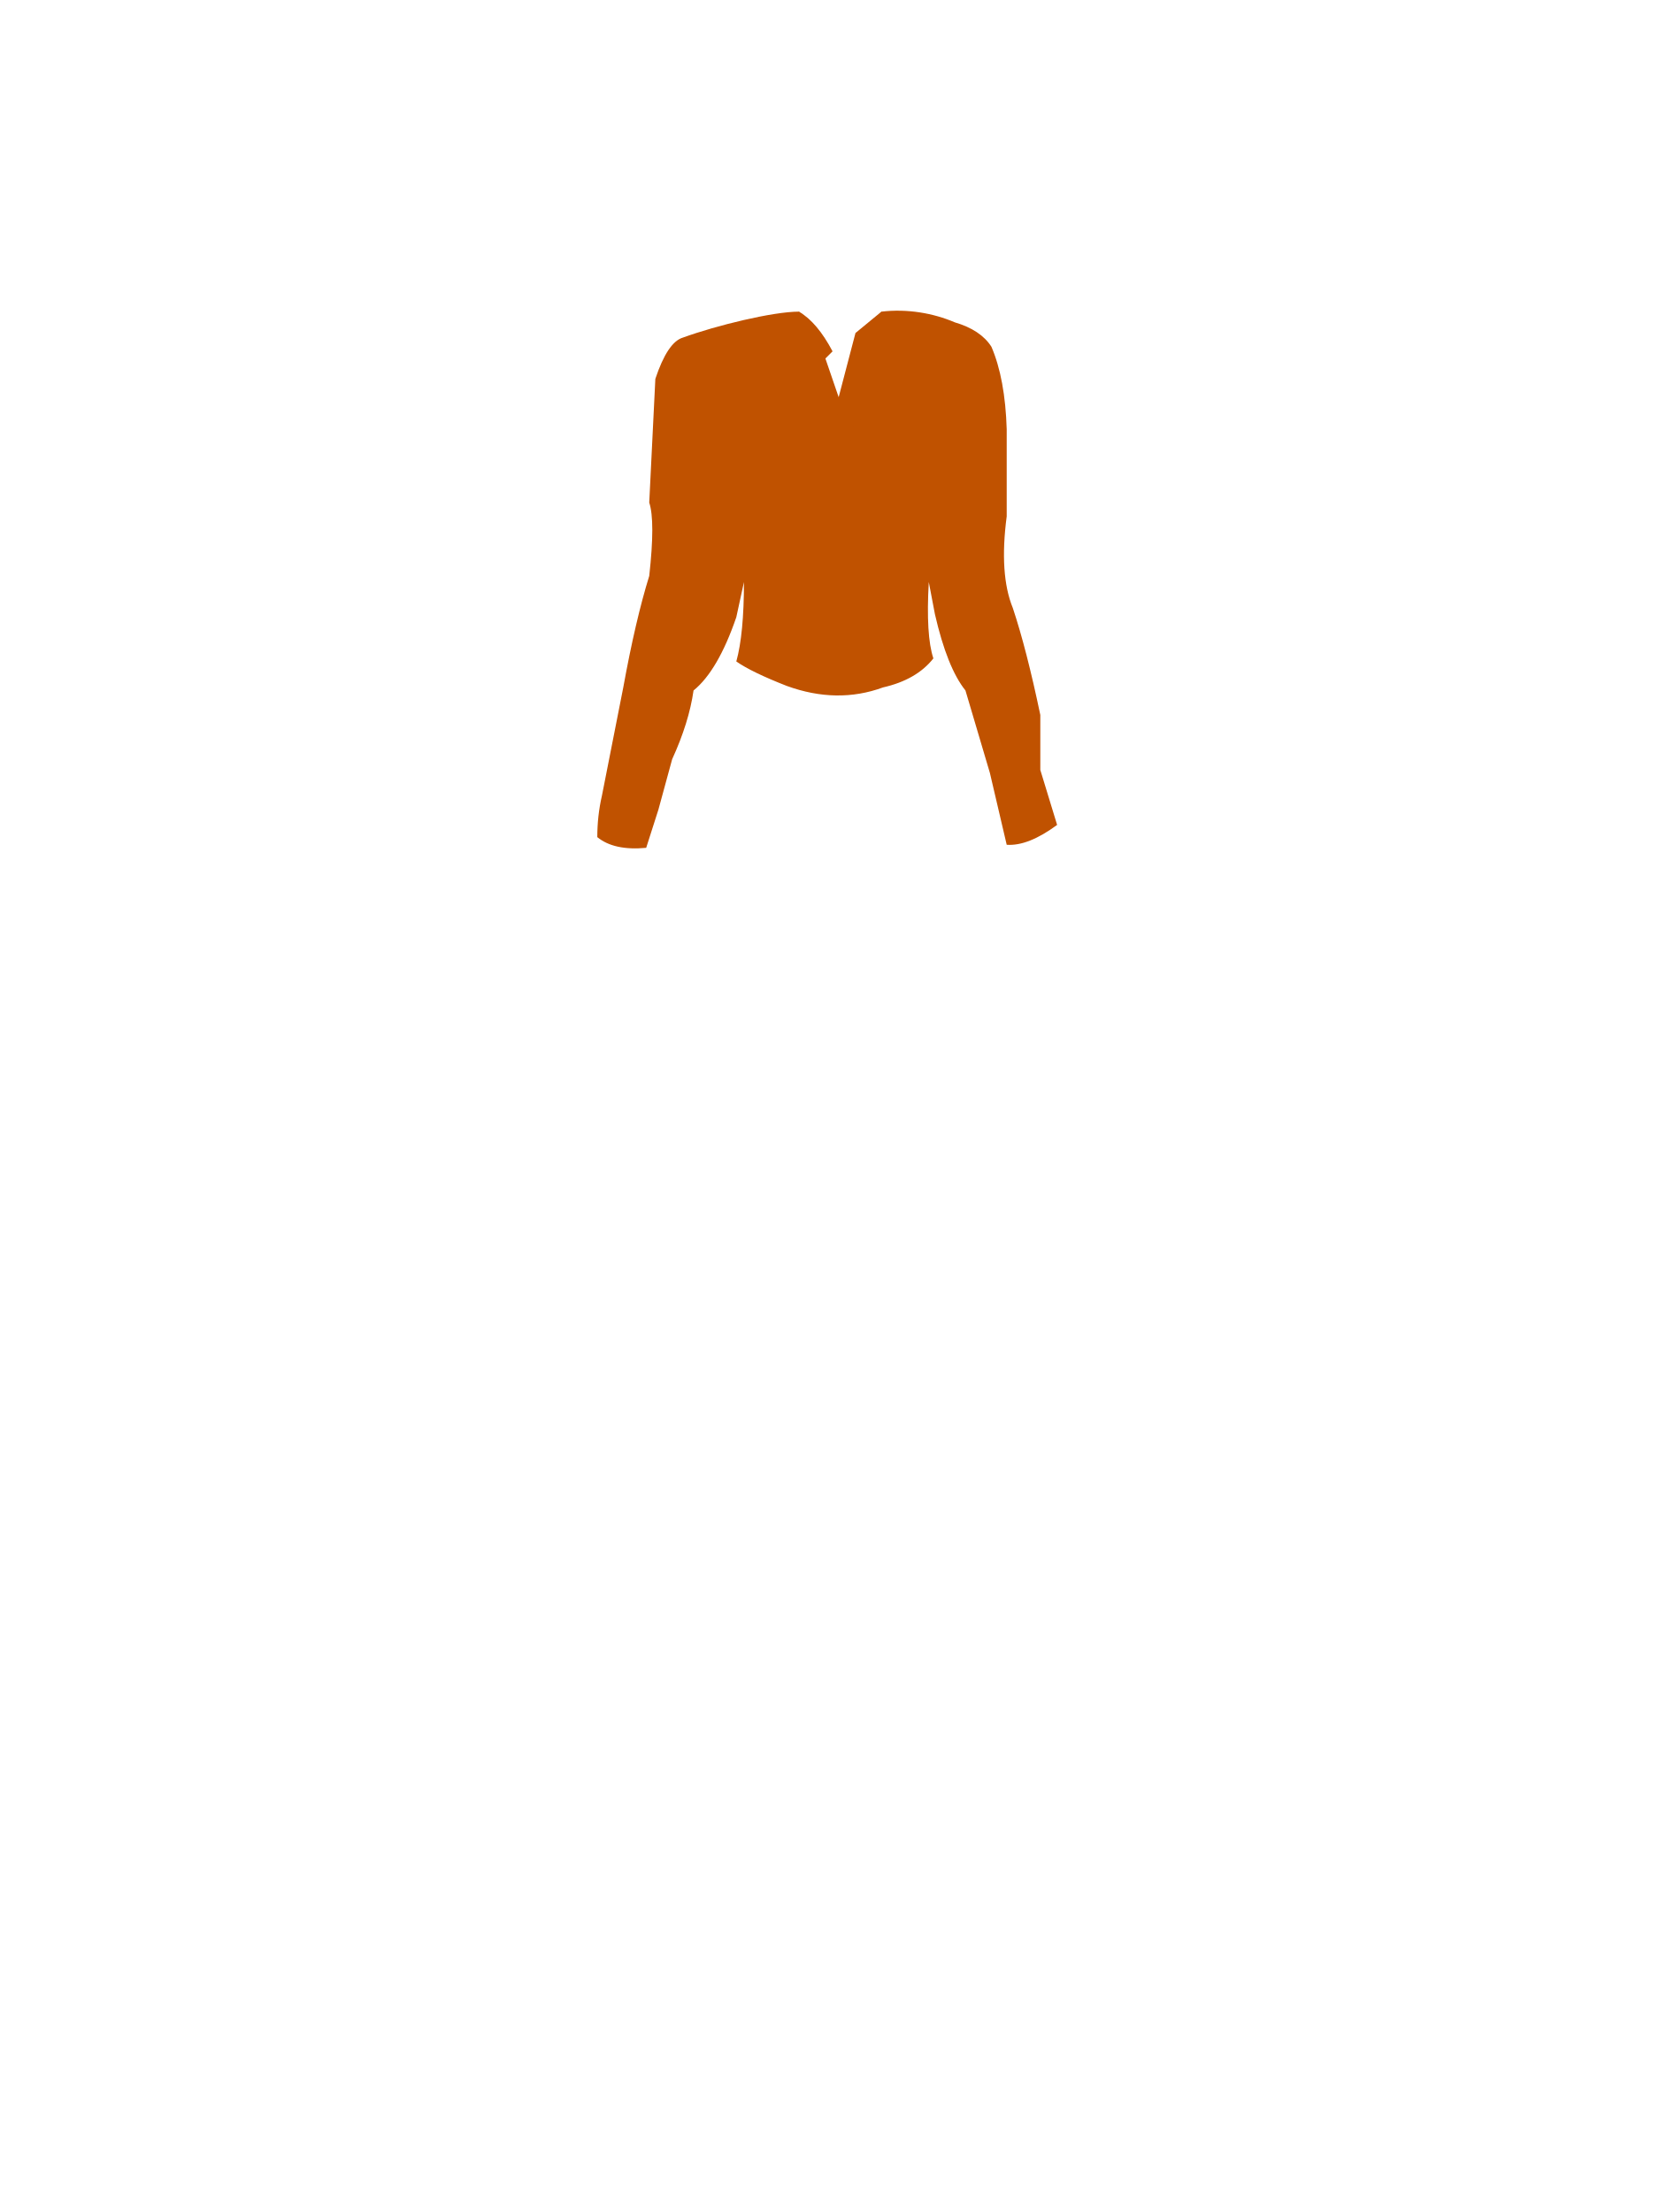
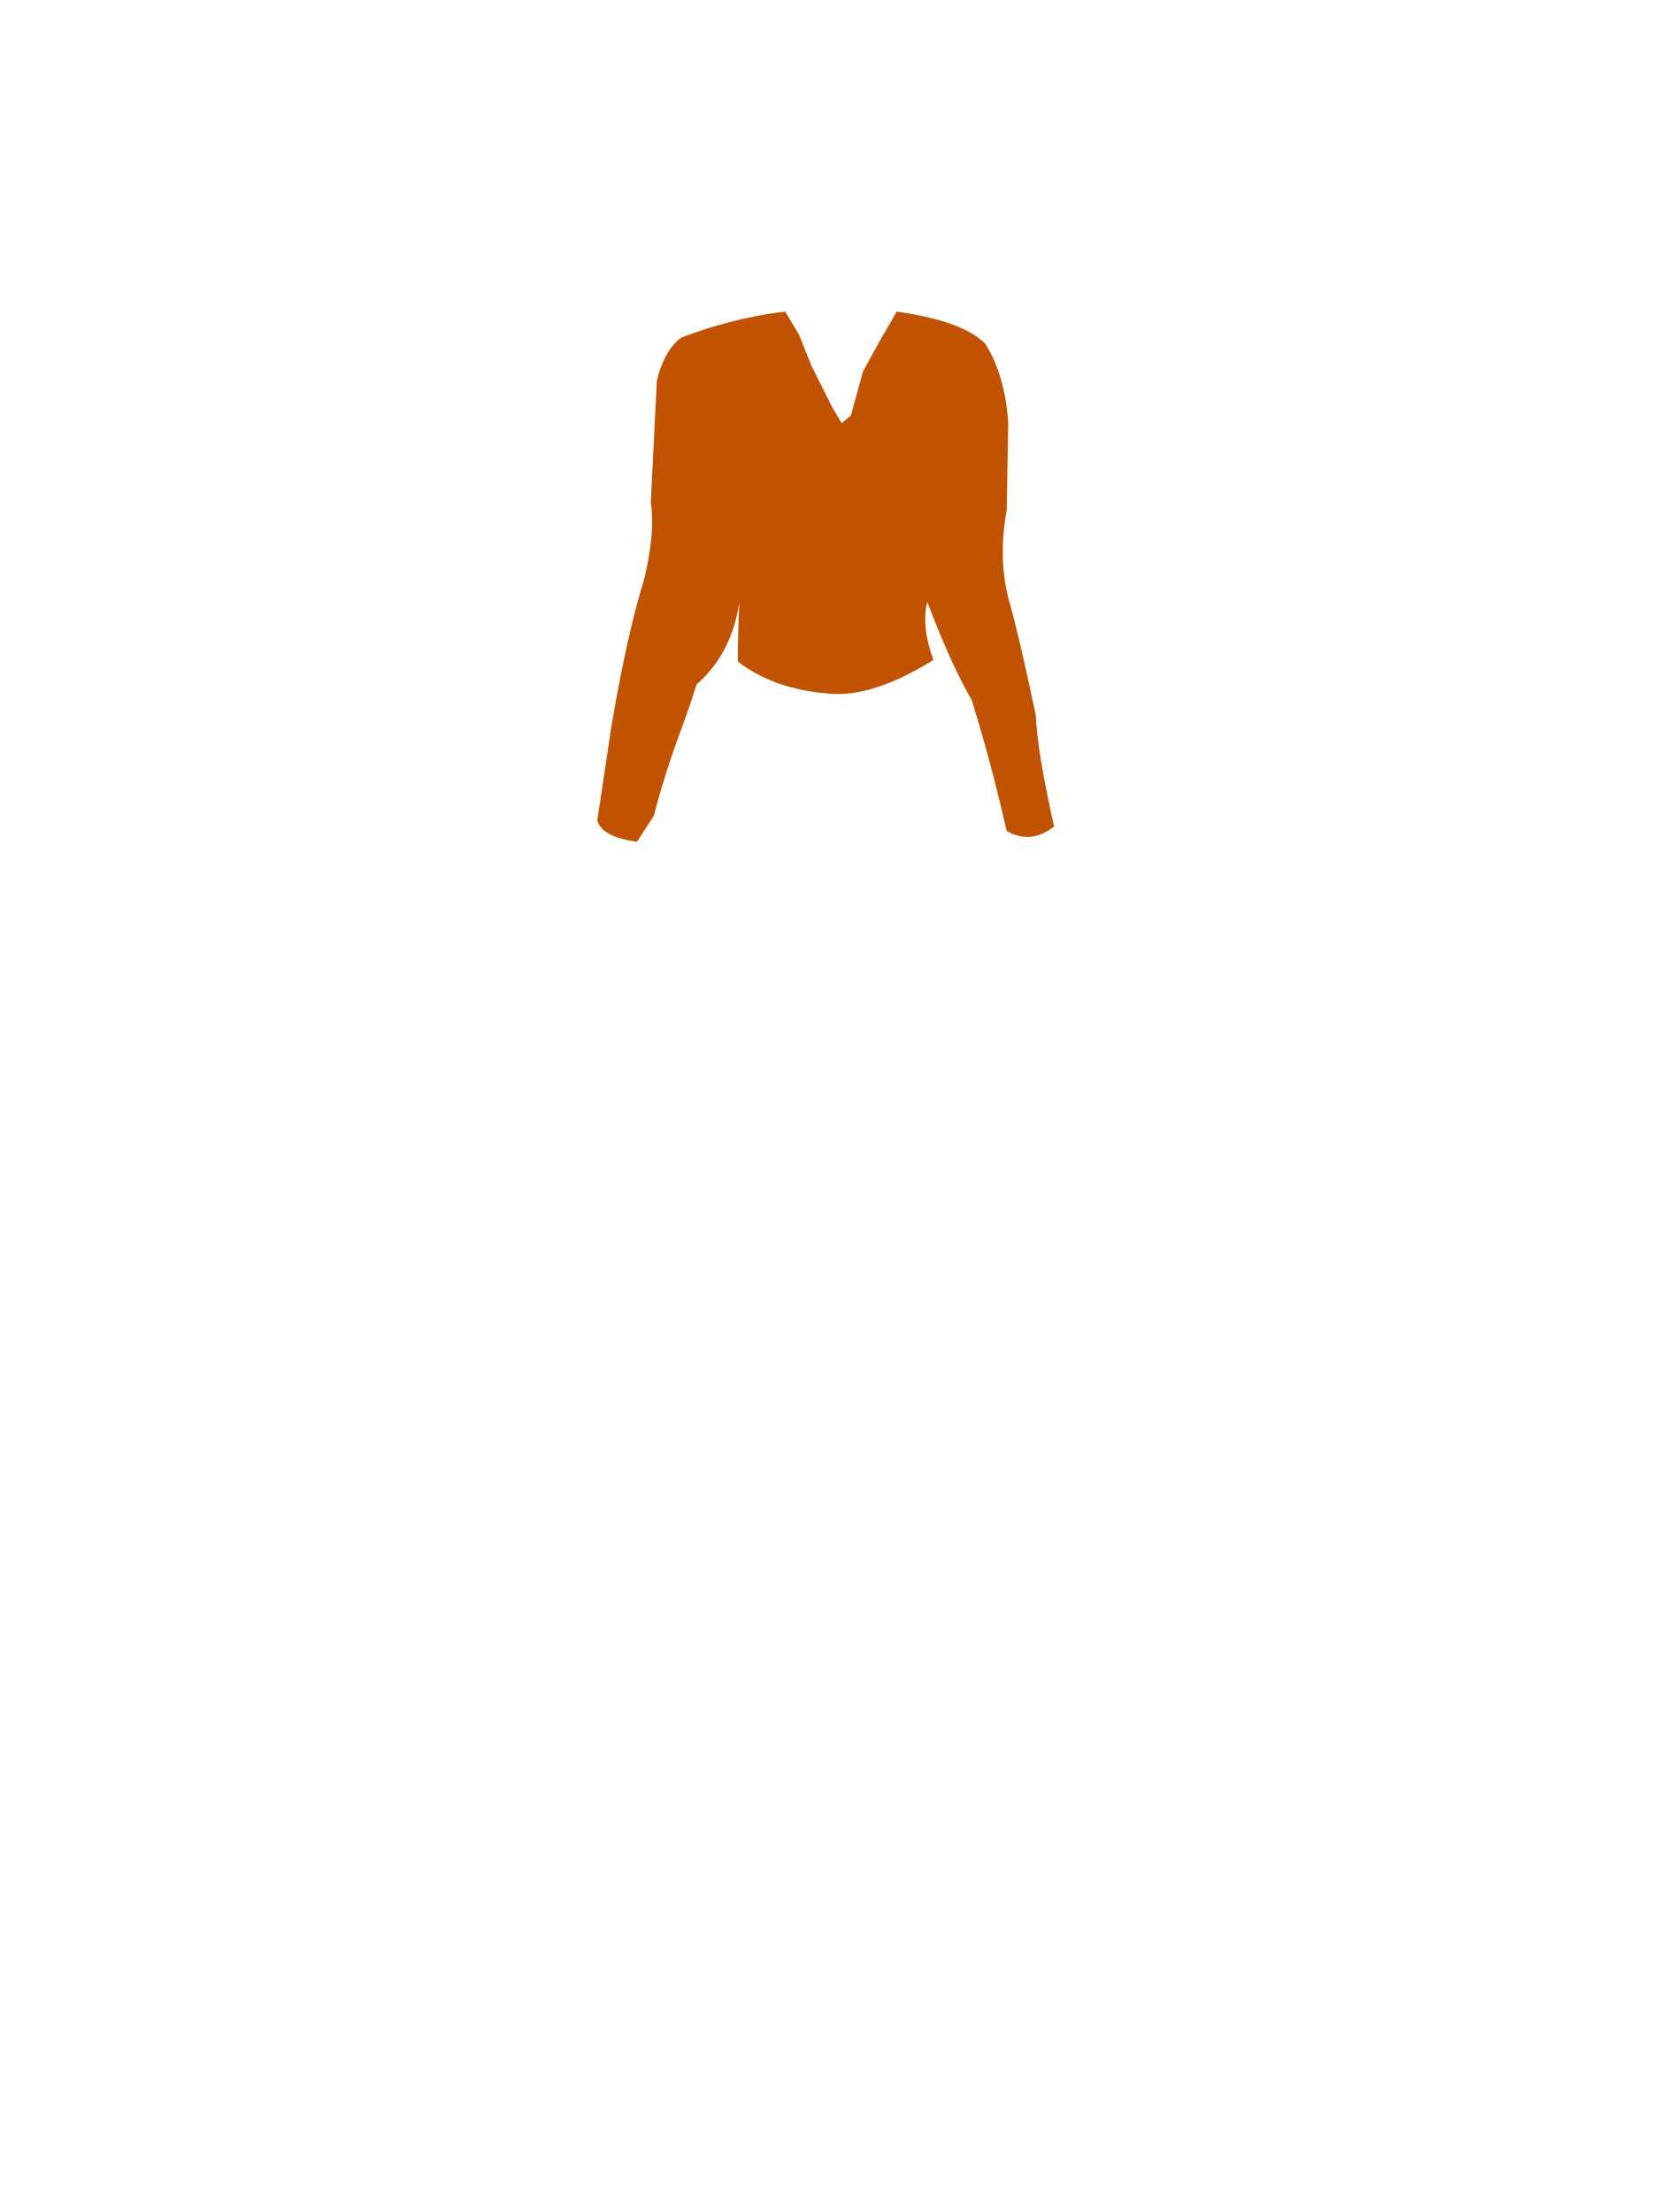
<svg xmlns="http://www.w3.org/2000/svg" viewBox="0 0 1086 1448" width="1086" height="1448">
  <g fill="#c05200">
-     <path d="M523 204  C506 204 469 213 447 221 Q437 224 429 248  L425 329 Q429 341 425 377  Q416 406 408 450 L394 521 Q391 534 391 548  Q402 557 423 555  L431 530 440 497  Q451 473 454 452  Q470 439 482 404  L487 381 Q487 415 482 433  Q492 440 515 449 Q548 461 578 450  Q600 445 611 431  Q606 416 608 381  L612 402 Q620 437 632 452  L648 506 659 553 Q673 554 692 540  L681 504 681 468 Q672 425 663 398  Q654 376 659 338  L659 281 Q658 248 649 227  Q642 216 625 211  C611 205 594 202 577 204  L560 218 549 260 537 225 Z" />
-     <path d="M523 204 Q517 217 514 235 L527 254 L541 269 L557 289 Q543 260 534 241 L545 230 Q535 211 523 204 Z" />
-     <path d="M577 204 Q583 217 590 237 L575 255 L560 273 L557 289 Q571 258 581 242 L569 228 Q572 213 577 204 Z" />
+     <path d="M514 204 C488 207 464 214 446 221 Q435 229 430 249 L426 329 Q429 348 422 378 Q410 417 400 477 L391 537 Q394 548 417 551 L428 534 Q435 507 445 480 Q452 461 456 448 Q479 428 484 394 Q483 415 483 433 Q506 451 542 454 Q571 457 611 432 Q603 410 607 394 Q623 436 636 458 Q648 496 659 544 Q675 553 690 541 Q679 492 678 468 Q667 416 661 395 Q653 367 659 334 L660 277 Q658 246 645 225 Q630 210 587 204 L576 223 L565 243 L557 272 L551 277 L545 267 L531 239 L523 219 Z" />
+     <path d="M514 204 Q503 212 491 233 L510 251 L490 273 Q520 305 544 335 Q538 293 529 273 L520 249 L528 232 Z" />
+     <path d="M587 204 Q599 214 610 234 L589 252 L611 273 Q583 305 563 335 Q571 293 580 271 L583 251 L575 231 Z" />
  </g>
</svg>
